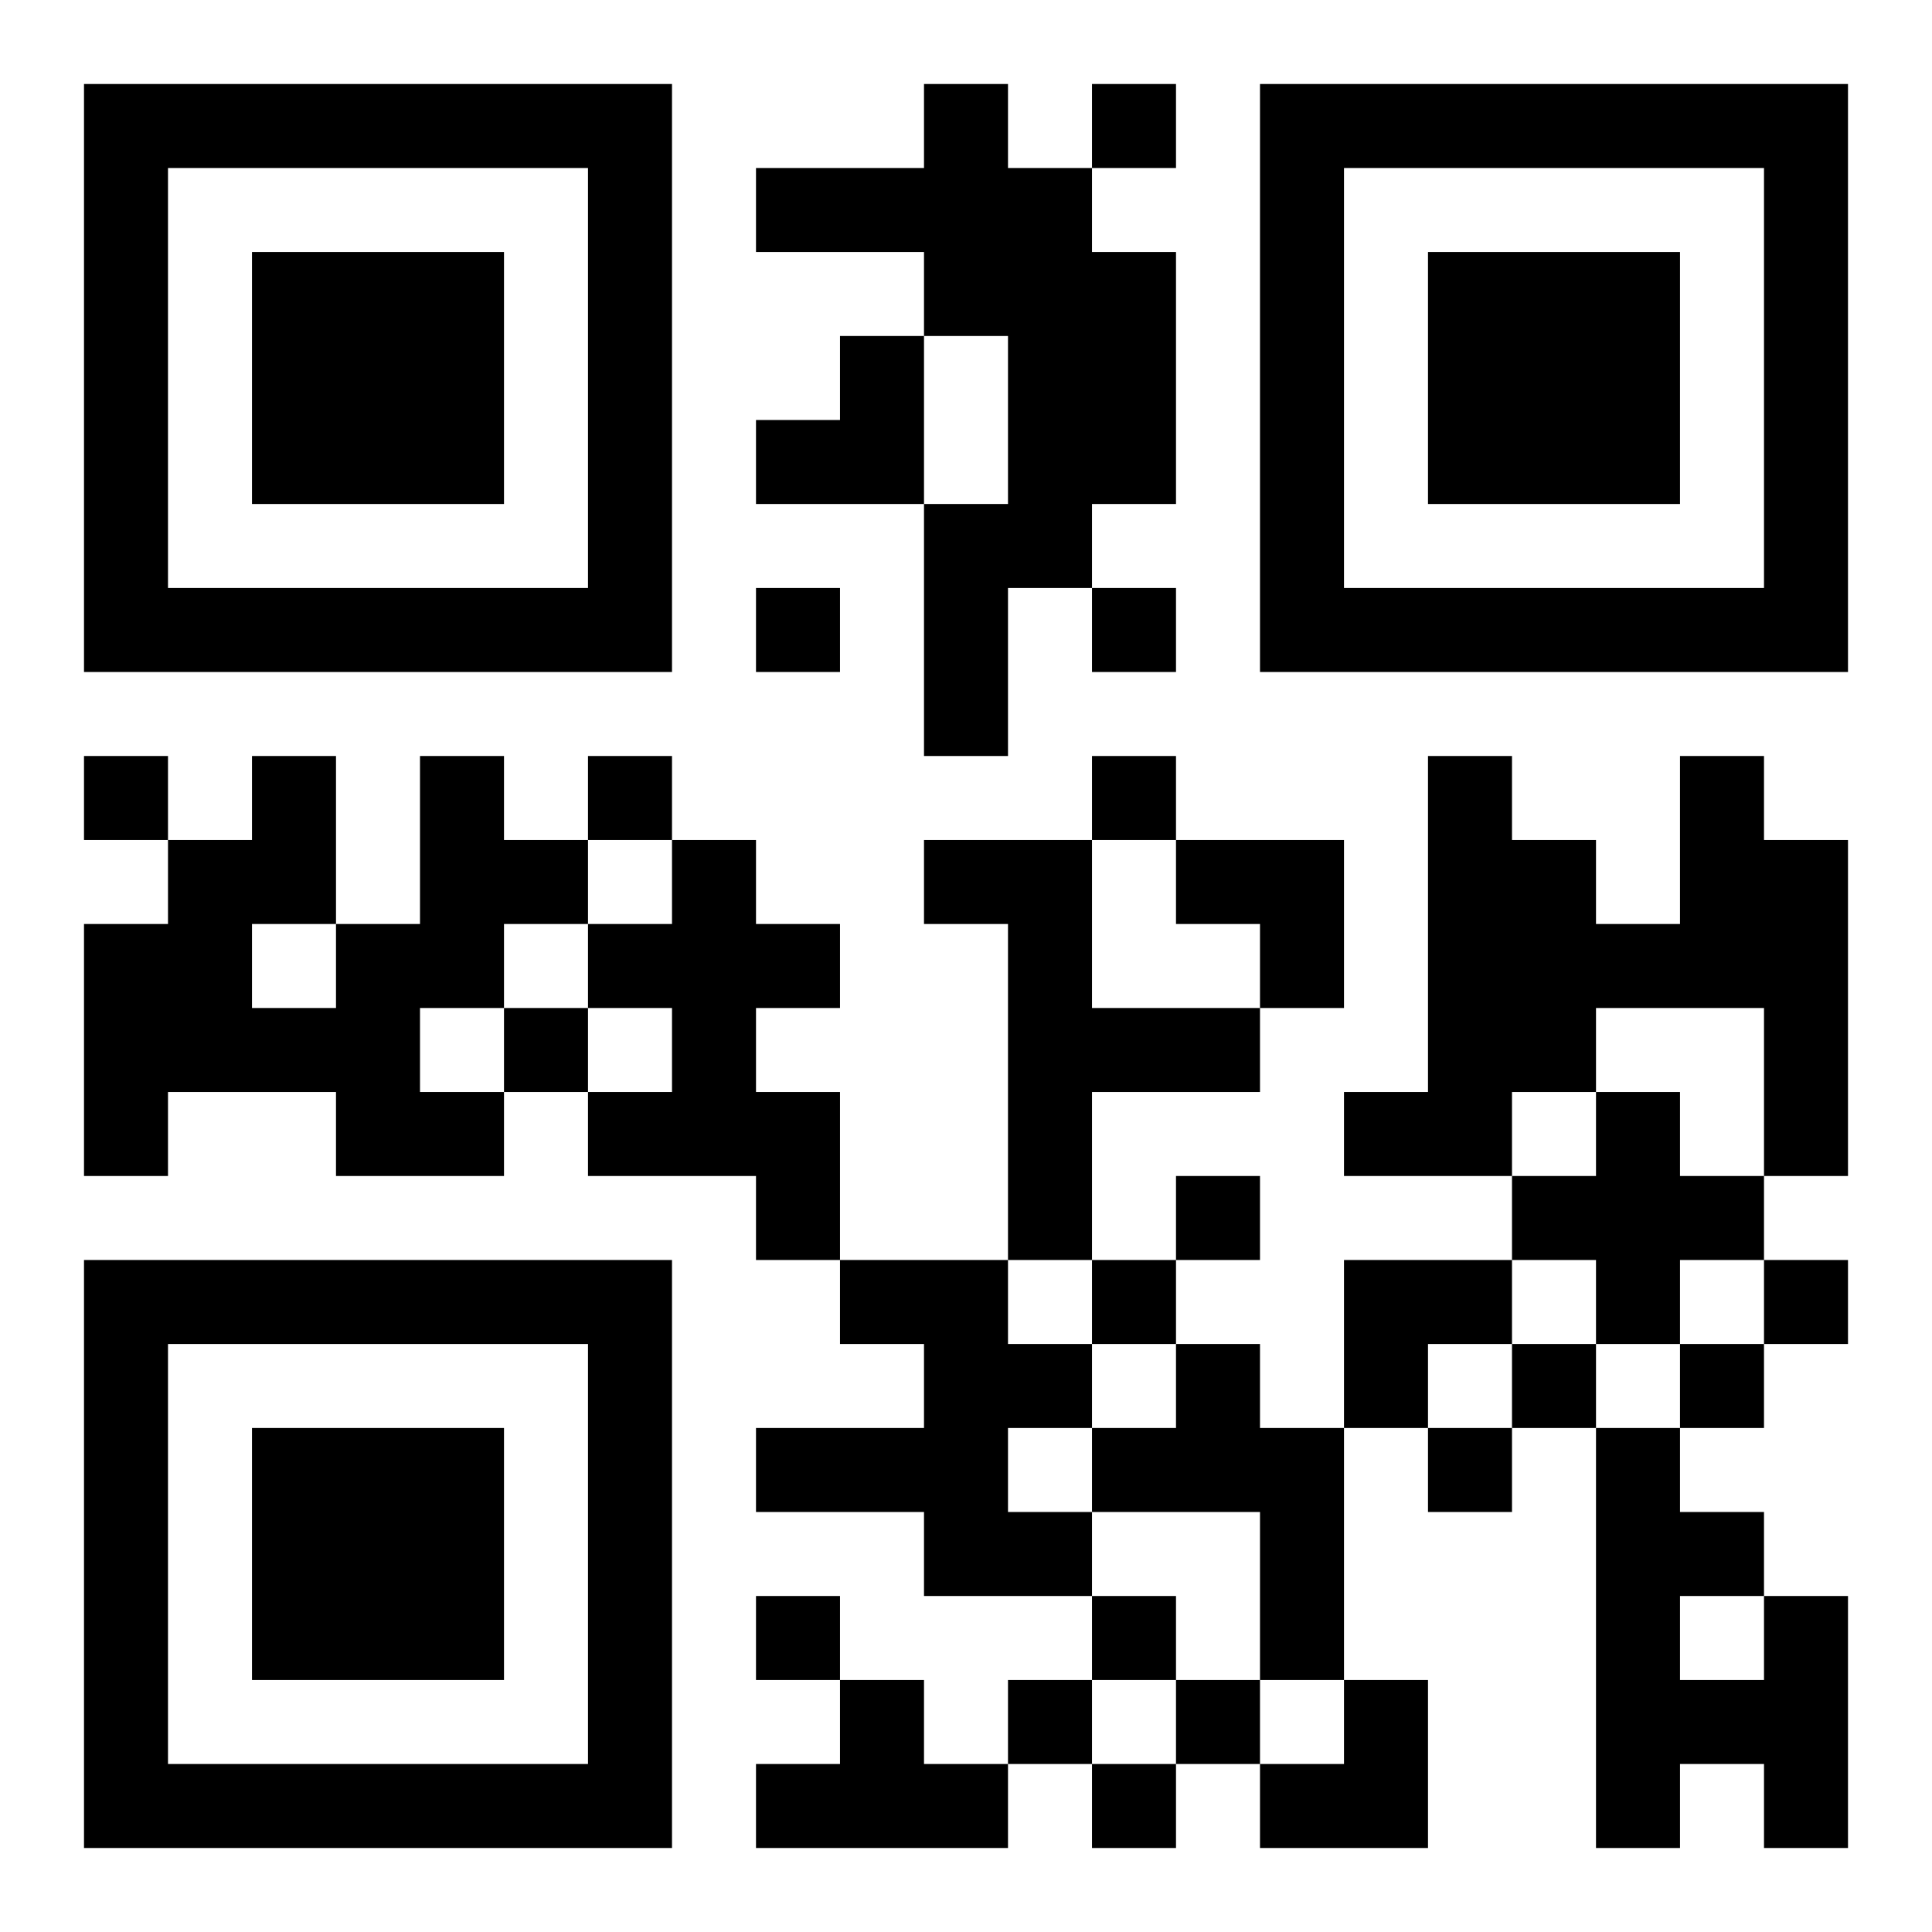
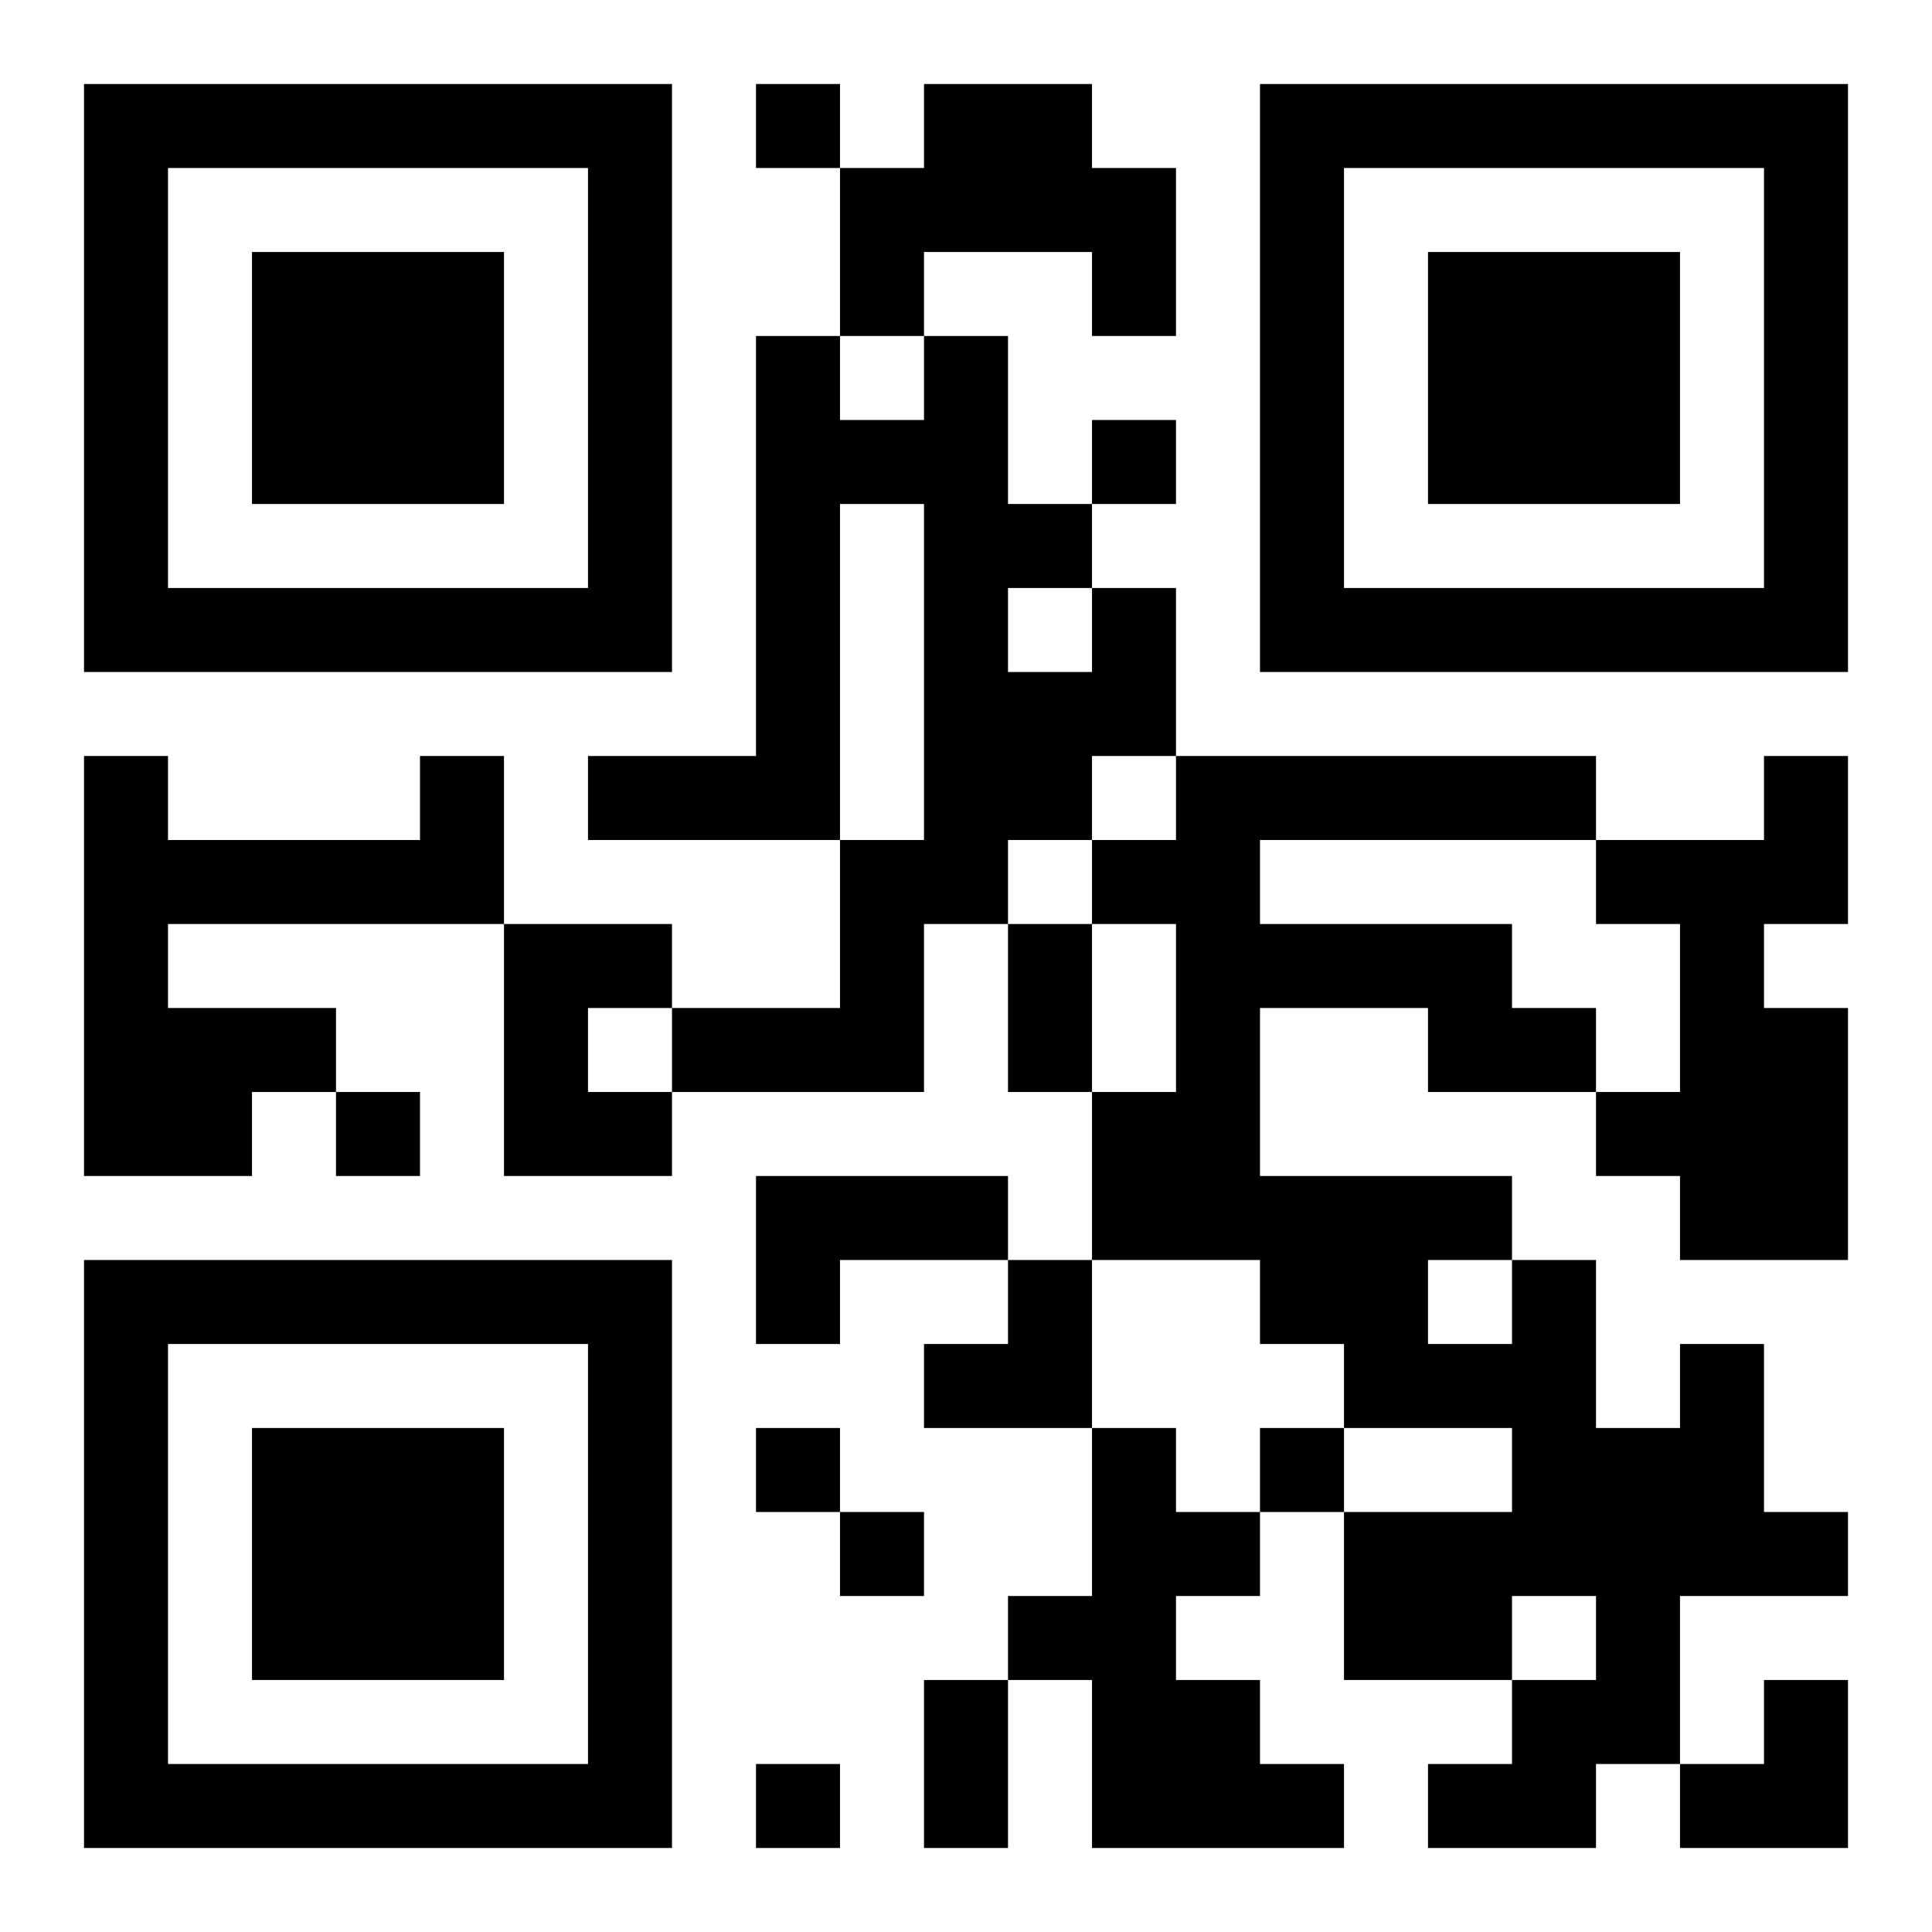
<svg xmlns="http://www.w3.org/2000/svg" viewBox="0 0 23 23">
-   <path d="M1 1h7v7h-7zM11 1h1v1h1v1h1v3h-1v1h-1v2h-1v-3h1v-2h-1v-1h-2v-1h2zM13 1h1v1h-1zM15 1h7v7h-7zM2 2v5h5v-5zM16 2v5h5v-5zM3 3h3v3h-3zM17 3h3v3h-3zM10 4h1v2h-2v-1h1zM9 7h1v1h-1zM13 7h1v1h-1zM1 9h1v1h-1zM3 9h1v2h-1v1h1v-1h1v-2h1v1h1v1h-1v1h-1v1h1v1h-2v-1h-2v1h-1v-3h1v-1h1zM7 9h1v1h-1zM13 9h1v1h-1zM17 9h1v1h1v1h1v-2h1v1h1v4h-1v-2h-2v1h-1v1h-2v-1h1zM8 10h1v1h1v1h-1v1h1v2h-1v-1h-2v-1h1v-1h-1v-1h1zM11 10h2v2h2v1h-2v2h-1v-4h-1zM14 10h2v2h-1v-1h-1zM6 12h1v1h-1zM19 13h1v1h1v1h-1v1h-1v-1h-1v-1h1zM14 14h1v1h-1zM1 15h7v7h-7zM10 15h2v1h1v1h-1v1h1v1h-2v-1h-2v-1h2v-1h-1zM13 15h1v1h-1zM16 15h2v1h-1v1h-1zM21 15h1v1h-1zM2 16v5h5v-5zM14 16h1v1h1v3h-1v-2h-2v-1h1zM18 16h1v1h-1zM20 16h1v1h-1zM3 17h3v3h-3zM17 17h1v1h-1zM19 17h1v1h1v1h-1v1h1v-1h1v3h-1v-1h-1v1h-1zM9 19h1v1h-1zM13 19h1v1h-1zM10 20h1v1h1v1h-3v-1h1zM12 20h1v1h-1zM14 20h1v1h-1zM16 20h1v2h-2v-1h1zM13 21h1v1h-1z" />
+   <path d="M1 1h7v7h-7zM9 1h1v1h-1zM11 1h2v1h1v2h-1v-1h-2v1h-1v-2h1zM15 1h7v7h-7zM2 2v5h5v-5zM16 2v5h5v-5zM3 3h3v3h-3zM17 3h3v3h-3zM9 4h1v1h1v-1h1v2h1v1h-1v1h1v-1h1v2h-1v1h-1v1h-1v2h-3v-1h2v-2h1v-4h-1v4h-3v-1h2zM13 5h1v1h-1zM1 9h1v1h3v-1h1v2h-4v1h2v1h-1v1h-2zM14 9h5v1h-4v1h3v1h1v1h-2v-1h-2v2h3v1h-1v1h1v-1h1v2h1v-1h1v2h1v1h-2v2h-1v1h-2v-1h1v-1h1v-1h-1v1h-2v-2h2v-1h-2v-1h-1v-1h-2v-2h1v-2h-1v-1h1zM21 9h1v2h-1v1h1v3h-2v-1h-1v-1h1v-2h-1v-1h2zM6 11h2v1h-1v1h1v1h-2zM12 11h1v2h-1zM4 13h1v1h-1zM9 14h3v1h-2v1h-1zM1 15h7v7h-7zM12 15h1v2h-2v-1h1zM2 16v5h5v-5zM3 17h3v3h-3zM9 17h1v1h-1zM13 17h1v1h1v1h-1v1h1v1h1v1h-3v-2h-1v-1h1zM15 17h1v1h-1zM10 18h1v1h-1zM11 20h1v2h-1zM21 20h1v2h-2v-1h1zM9 21h1v1h-1z" />
</svg>
